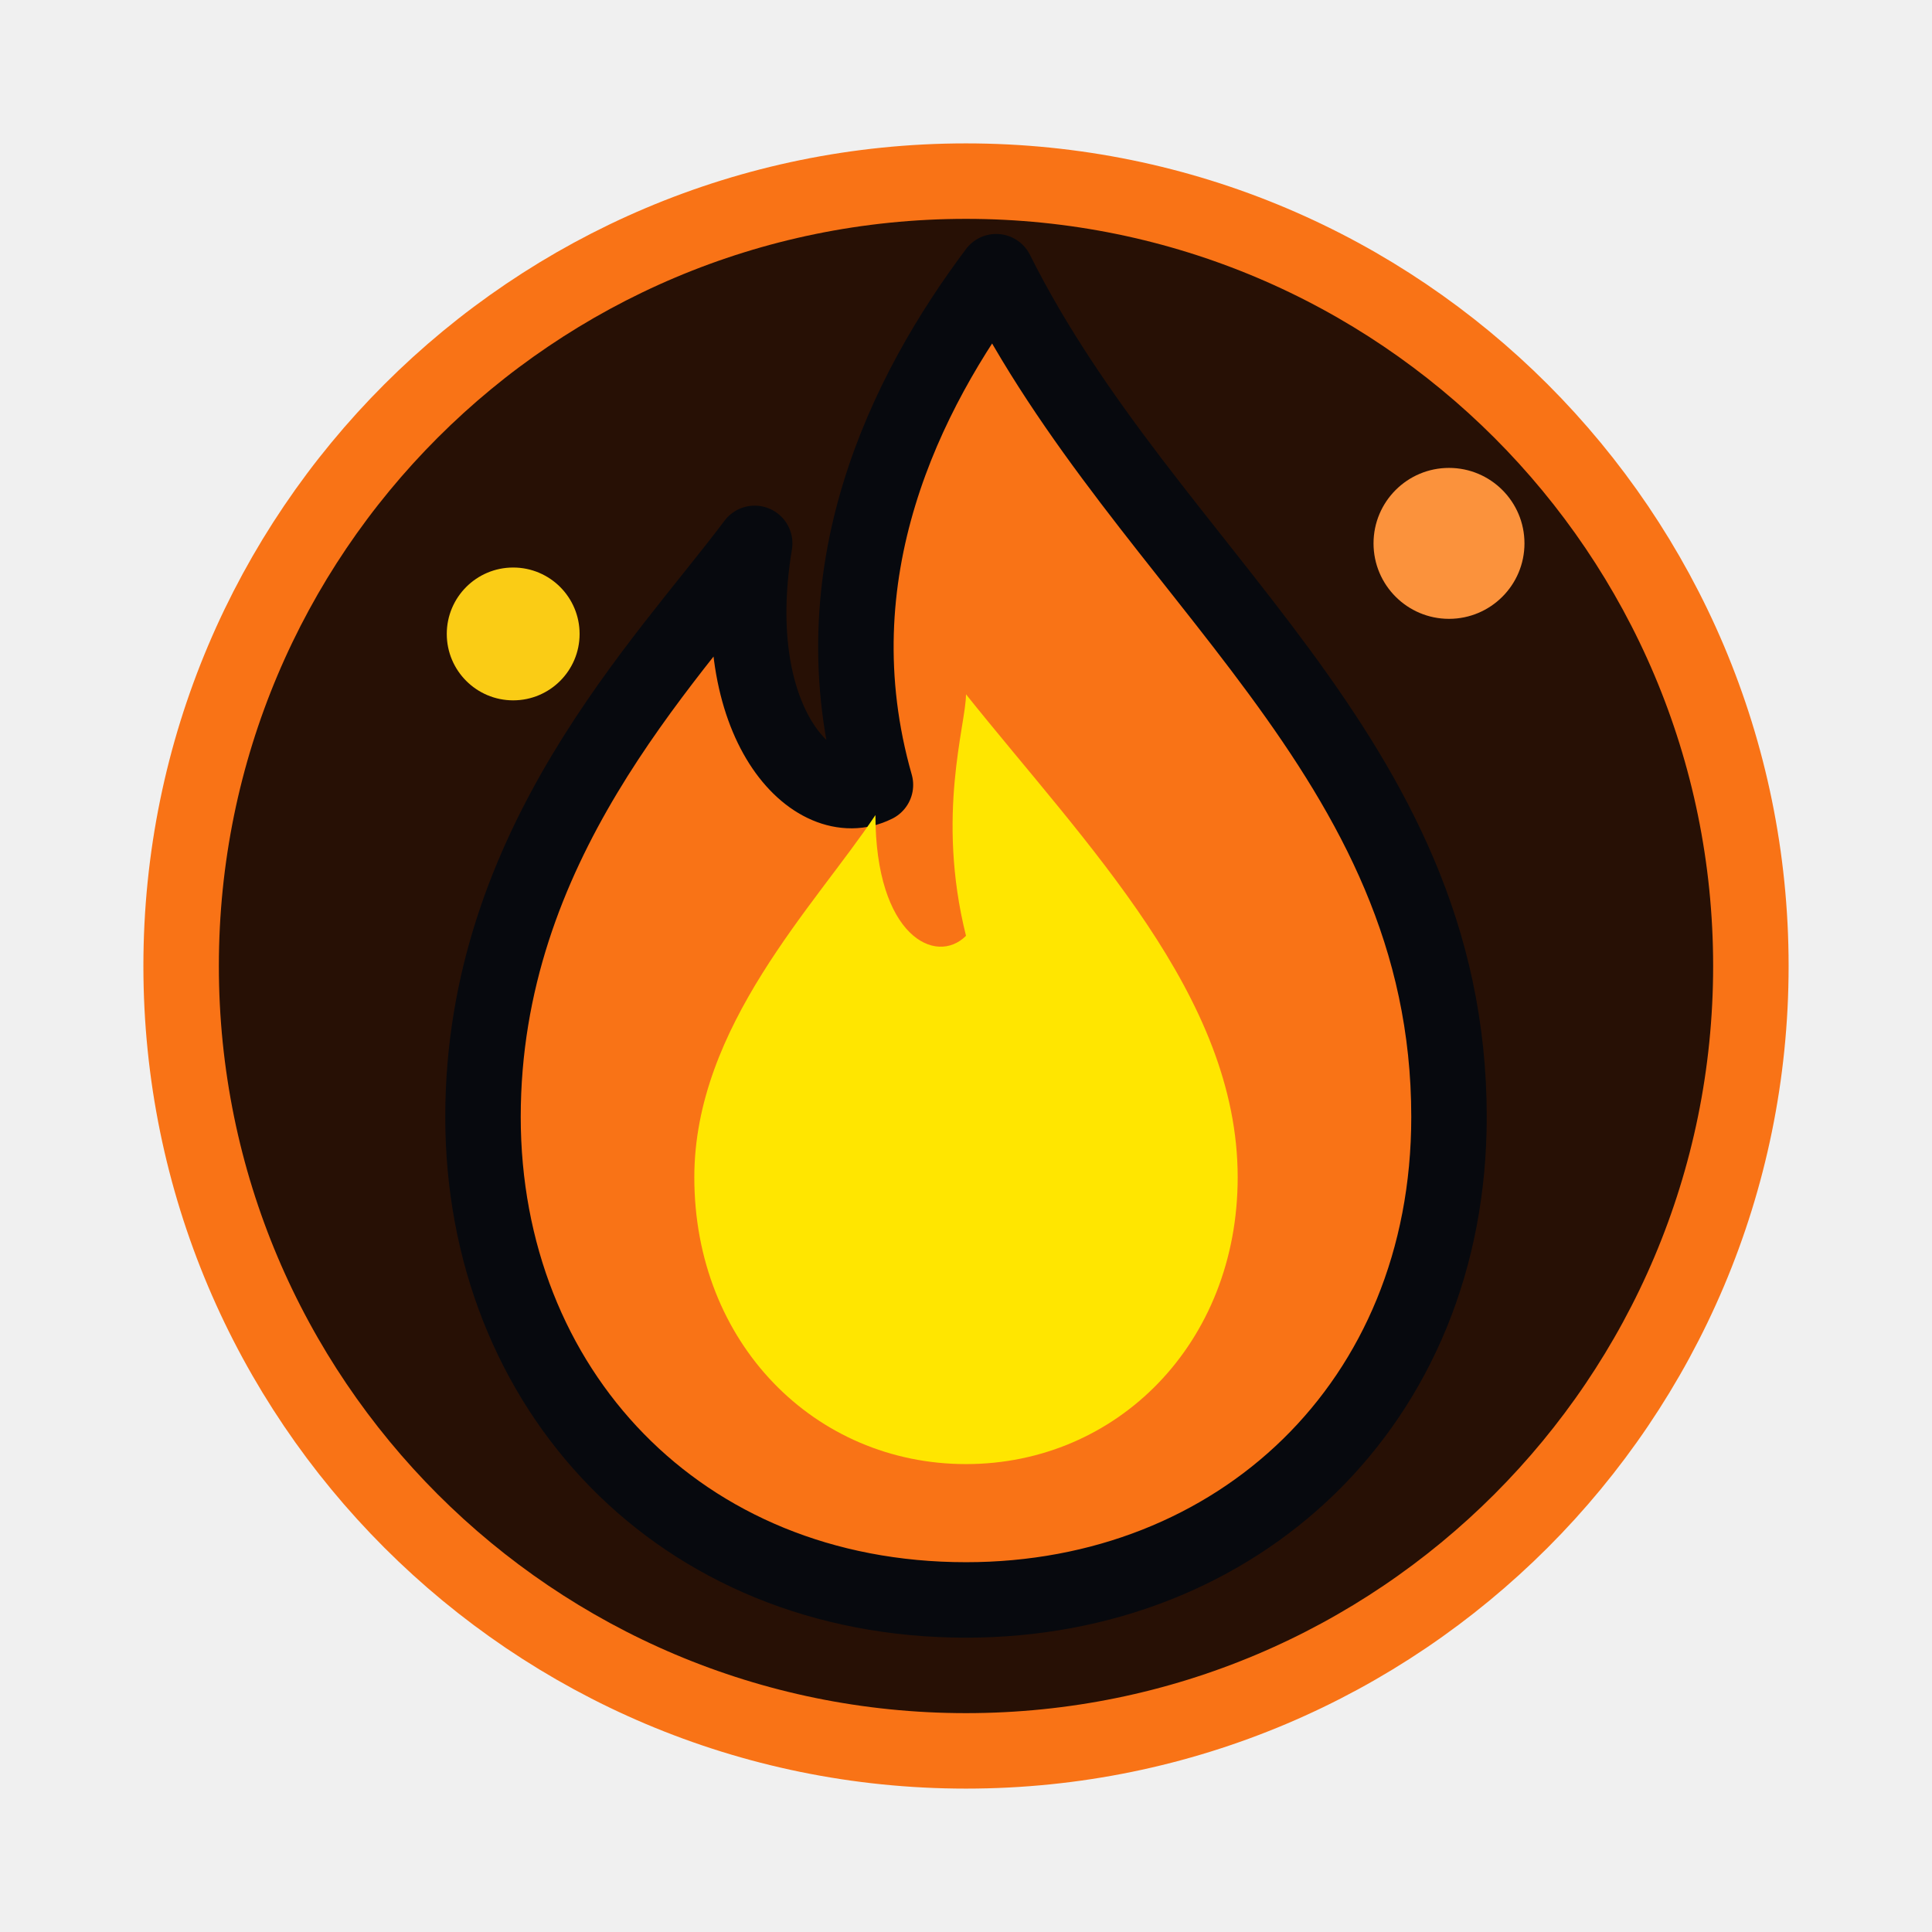
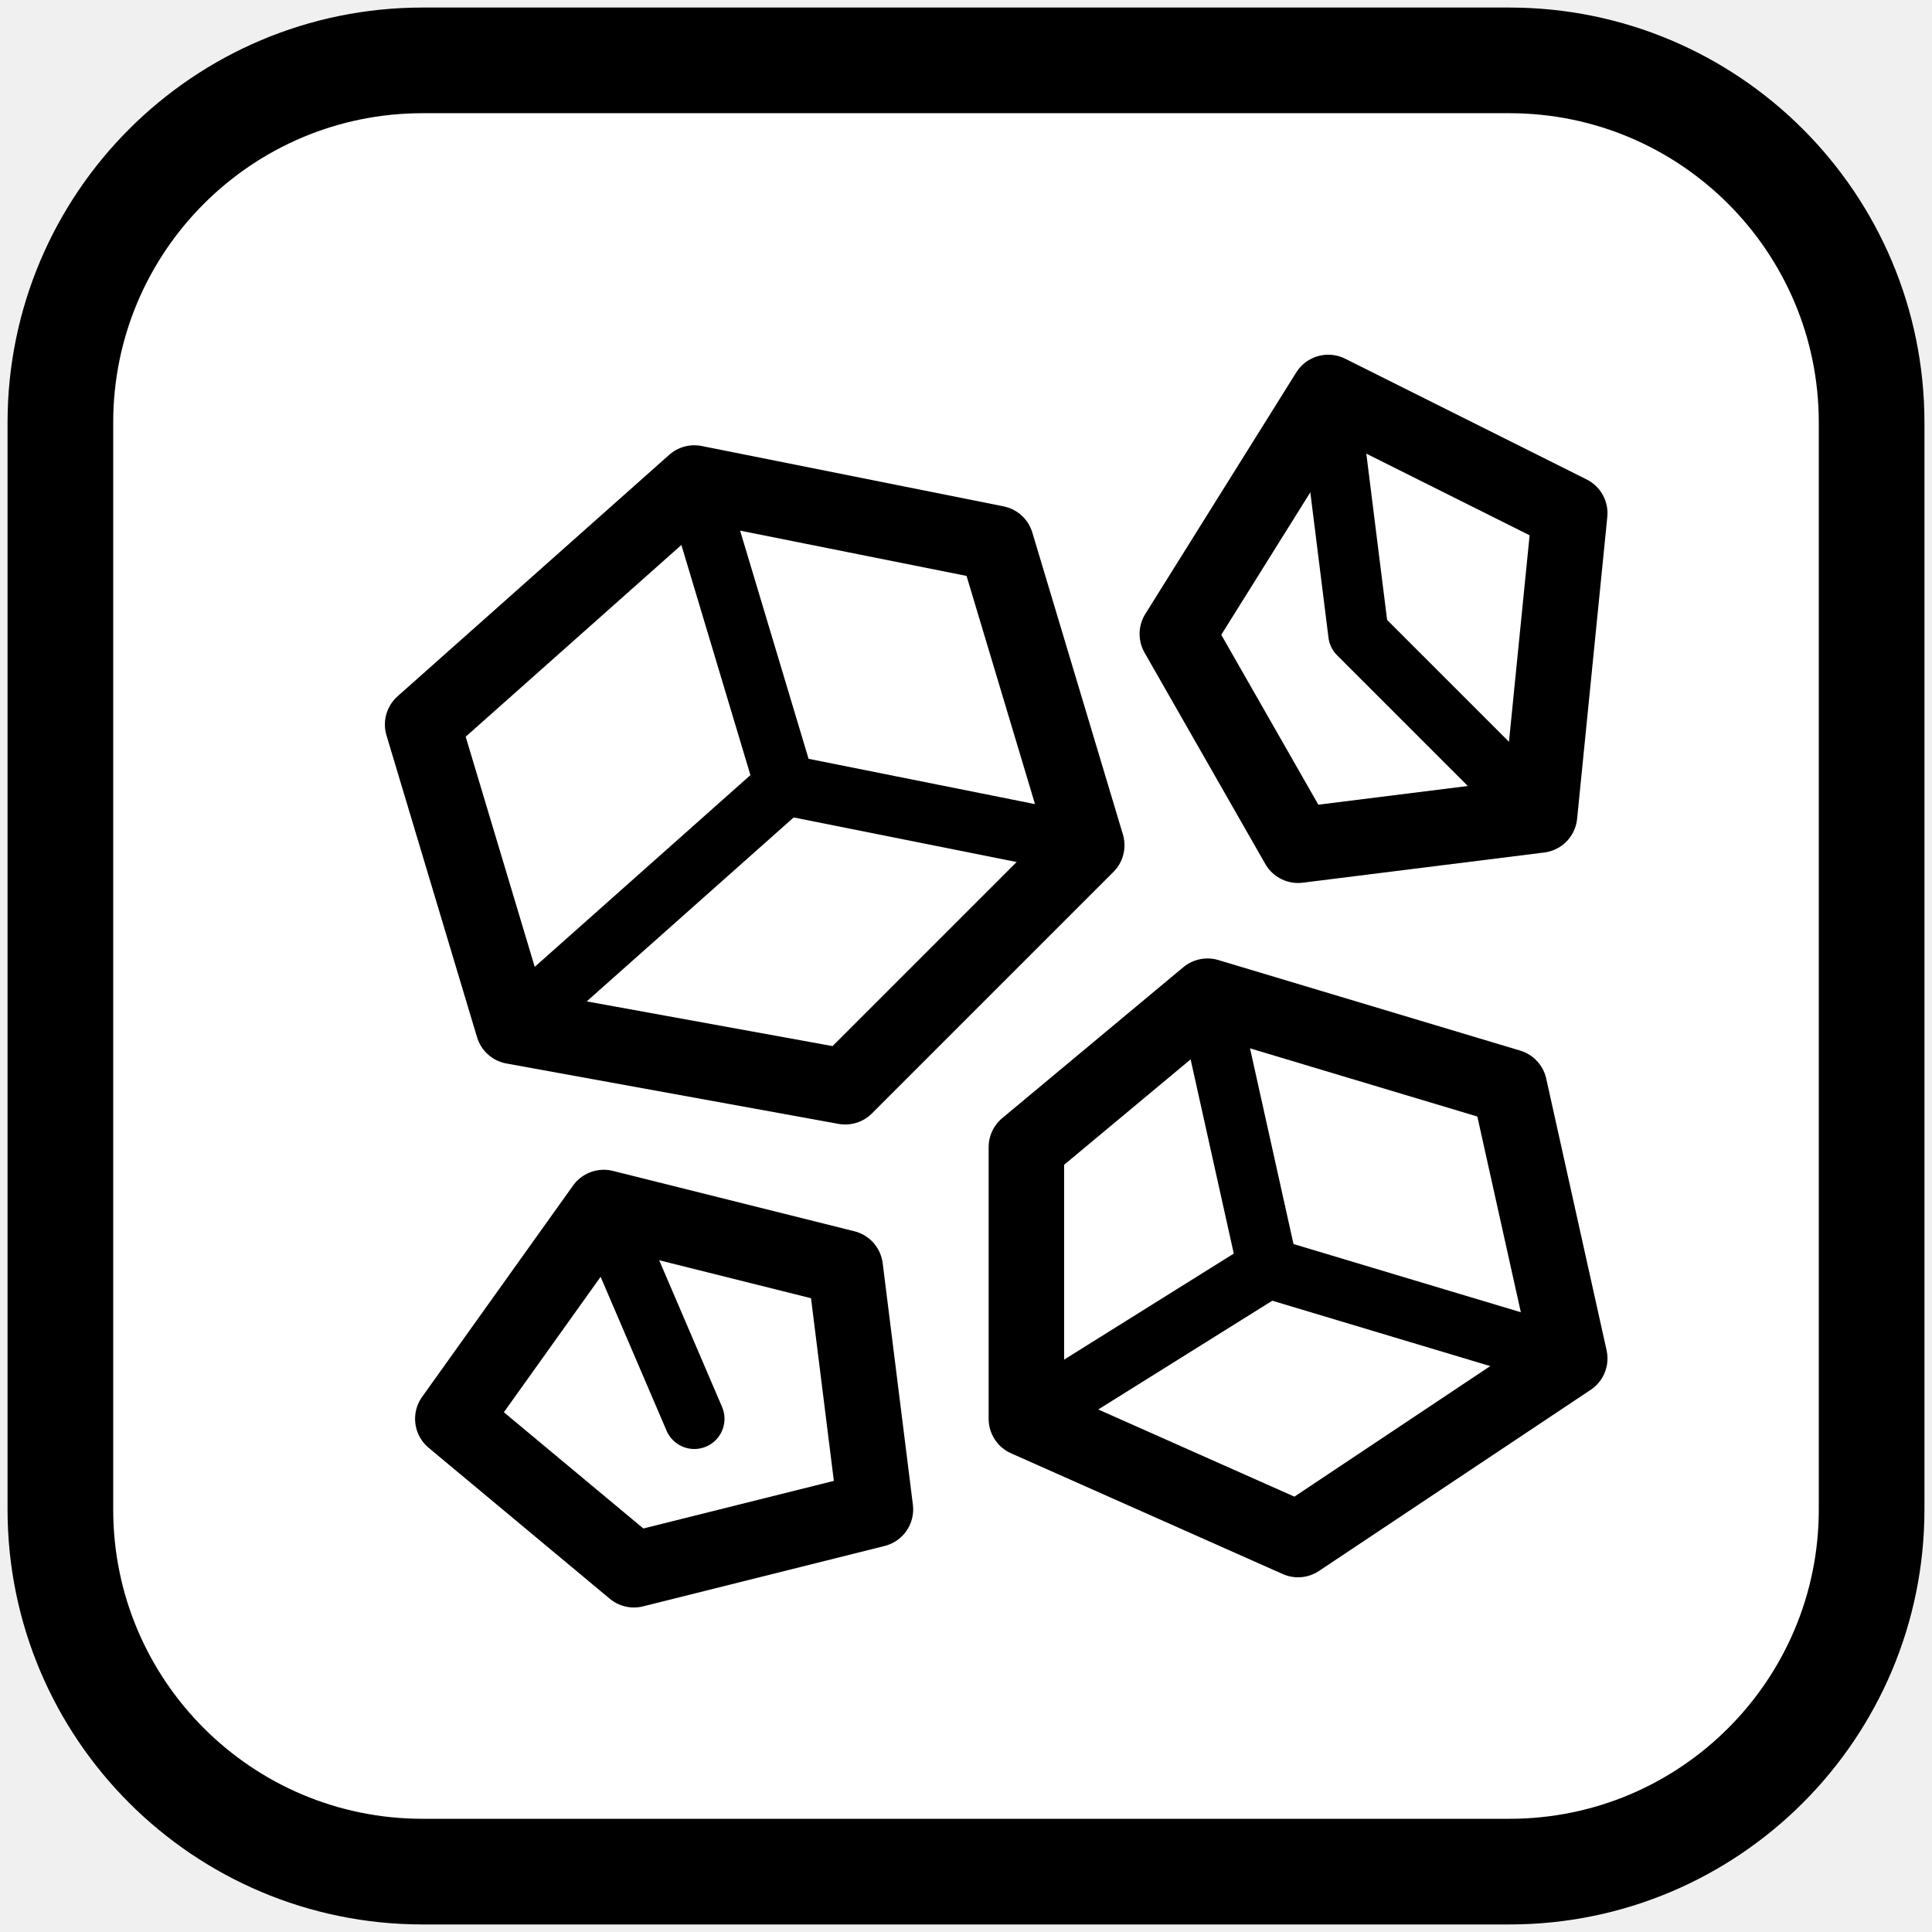
<svg xmlns="http://www.w3.org/2000/svg" viewBox="0 0 64 64" width="64" height="64">
-   <circle cx="32" cy="32" r="26" fill="#271005" stroke="#f97316" stroke-width="2.5" />
-   <path d="M33 9 C38 19 48 25 48 37 C48 46.5 41 53 32 53 C22.5 53 16 46 16 37 C16 28 22 22 25 18 C24 24 27 27 29 26 C27 19 30 13 33 9 Z" fill="#f97316" stroke="#07090e" stroke-width="2.5" stroke-linejoin="round" />
-   <path d="M32 23 C36 28 41 33 41 39 C41 44.5 37 48.5 32 48.5 C27 48.5 23 44.5 23 39 C23 34 27 30 29 27 C29 31 31 32 32 31 C31 27 32 24 32 23 Z" fill="#ffe600" />
-   <circle cx="48" cy="18" r="2.5" fill="#fb923c" />
-   <circle cx="17" cy="21" r="2.2" fill="#facc15" />
+   <rect x="2" y="2" width="60" height="60" rx="12" fill="#ffffff" stroke="#000000" stroke-width="3.5" />
+   <g fill="#ffffff" stroke="#000000" stroke-width="2.5" stroke-linecap="round" stroke-linejoin="round">
+     <polygon points="23,16 33,18 36,28 28,36 17,34 14,24" />
+     <polyline points="23,16 26,26 36,28" fill="none" stroke-width="2" />
+     <line x1="26" y1="26" x2="17" y2="34" stroke-width="2" />
+     <polygon points="44,13 52,17 51,27 43,28 39,21" />
+     <polyline points="44,13 45,21 51,27" fill="none" stroke-width="2" />
+     <polygon points="40,33 50,36 52,45 43,51 34,47 34,38" />
+     <polyline points="40,33 42,42 52,45" fill="none" stroke-width="2" />
+     <line x1="42" y1="42" x2="34" y2="47" stroke-width="2" />
+     <polygon points="20,40 28,42 29,50 21,52 15,47" />
+     <line x1="20" y1="40" x2="23" y2="47" stroke-width="2" />
+   </g>
</svg>
